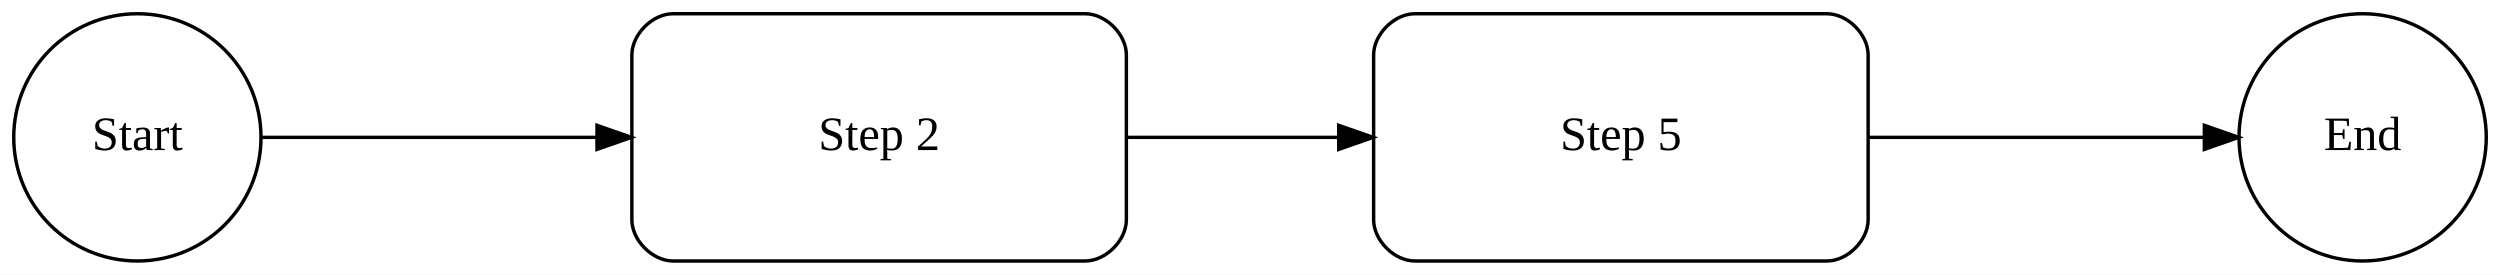
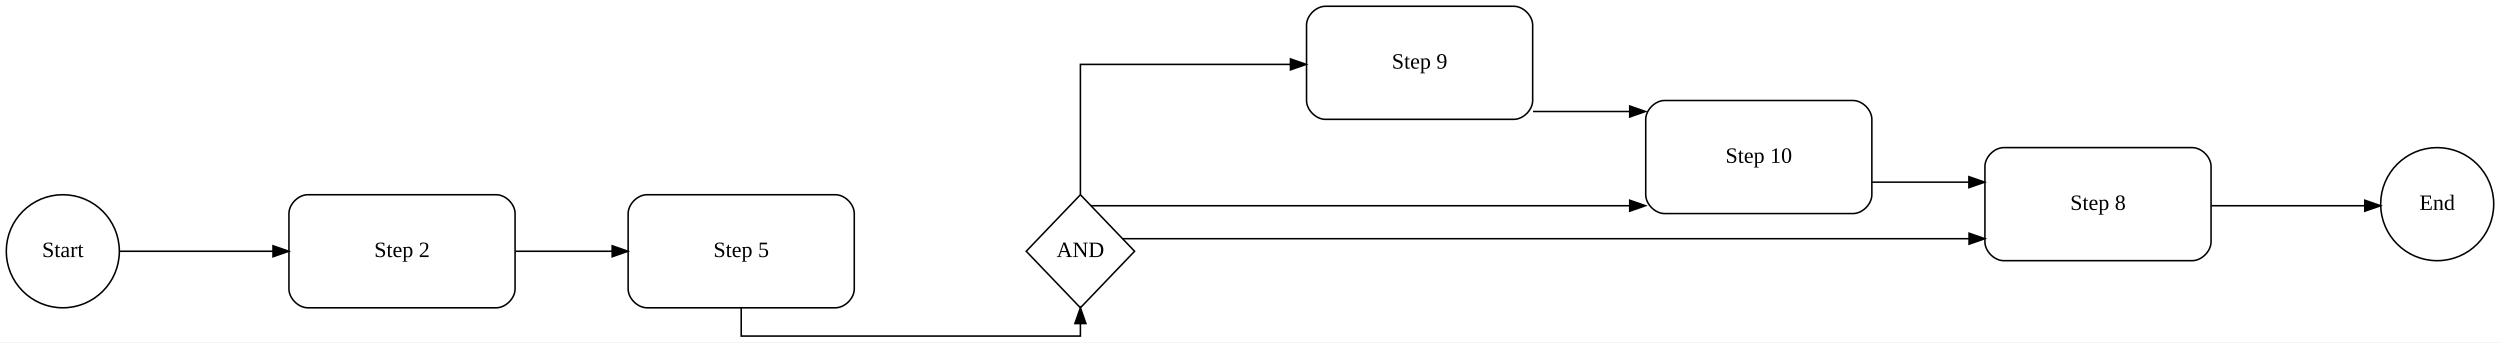
- <svg xmlns="http://www.w3.org/2000/svg" width="728pt" height="80pt" viewBox="0.00 0.00 728.00 80.00">
-   <g id="graph0" class="graph" transform="scale(1 1) rotate(0) translate(4 76)">
-     <polygon fill="white" stroke="transparent" points="-4,4 -4,-76 724,-76 724,4 -4,4" />
+ <svg xmlns="http://www.w3.org/2000/svg" width="1592pt" height="218pt" viewBox="0.00 0.00 1592.00 218.00">
+   <g id="graph0" class="graph" transform="scale(1 1) rotate(0) translate(4 214)">
+     <polygon fill="white" stroke="transparent" points="-4,4 -4,-214 1588,-214 1588,4 -4,4" />
    <g id="node1" class="node">
-       <ellipse fill="none" stroke="black" cx="36" cy="-36" rx="36" ry="36" />
-       <text text-anchor="middle" x="36" y="-32.3" font-family="Times New Roman,serif" font-size="14.00">Start</text>
+       <ellipse fill="none" stroke="black" cx="36" cy="-54" rx="36" ry="36" />
+       <text text-anchor="middle" x="36" y="-50.3" font-family="Times New Roman,serif" font-size="14.00">Start</text>
    </g>
    <g id="node2" class="node">
-       <path fill="none" stroke="black" d="M312,-72C312,-72 192,-72 192,-72 186,-72 180,-66 180,-60 180,-60 180,-12 180,-12 180,-6 186,0 192,0 192,0 312,0 312,0 318,0 324,-6 324,-12 324,-12 324,-60 324,-60 324,-66 318,-72 312,-72" />
-       <text text-anchor="middle" x="252" y="-32.3" font-family="Times New Roman,serif" font-size="14.00">Step 2</text>
+       <path fill="none" stroke="black" d="M312,-90C312,-90 192,-90 192,-90 186,-90 180,-84 180,-78 180,-78 180,-30 180,-30 180,-24 186,-18 192,-18 192,-18 312,-18 312,-18 318,-18 324,-24 324,-30 324,-30 324,-78 324,-78 324,-84 318,-90 312,-90" />
+       <text text-anchor="middle" x="252" y="-50.3" font-family="Times New Roman,serif" font-size="14.00">Step 2</text>
    </g>
    <g id="edge1" class="edge">
-       <path fill="none" stroke="black" d="M72.15,-36C72.15,-36 169.85,-36 169.85,-36" />
-       <polygon fill="black" stroke="black" points="169.85,-39.5 179.85,-36 169.85,-32.5 169.85,-39.5" />
+       <path fill="none" stroke="black" d="M72.15,-54C72.15,-54 169.85,-54 169.85,-54" />
+       <polygon fill="black" stroke="black" points="169.85,-57.5 179.85,-54 169.85,-50.5 169.85,-57.5" />
    </g>
    <g id="node3" class="node">
-       <path fill="none" stroke="black" d="M528,-72C528,-72 408,-72 408,-72 402,-72 396,-66 396,-60 396,-60 396,-12 396,-12 396,-6 402,0 408,0 408,0 528,0 528,0 534,0 540,-6 540,-12 540,-12 540,-60 540,-60 540,-66 534,-72 528,-72" />
-       <text text-anchor="middle" x="468" y="-32.3" font-family="Times New Roman,serif" font-size="14.00">Step 5</text>
+       <path fill="none" stroke="black" d="M528,-90C528,-90 408,-90 408,-90 402,-90 396,-84 396,-78 396,-78 396,-30 396,-30 396,-24 402,-18 408,-18 408,-18 528,-18 528,-18 534,-18 540,-24 540,-30 540,-30 540,-78 540,-78 540,-84 534,-90 528,-90" />
+       <text text-anchor="middle" x="468" y="-50.3" font-family="Times New Roman,serif" font-size="14.00">Step 5</text>
    </g>
    <g id="edge2" class="edge">
-       <path fill="none" stroke="black" d="M324.23,-36C324.23,-36 385.84,-36 385.84,-36" />
-       <polygon fill="black" stroke="black" points="385.84,-39.5 395.84,-36 385.84,-32.5 385.84,-39.5" />
+       <path fill="none" stroke="black" d="M324.23,-54C324.23,-54 385.84,-54 385.84,-54" />
+       <polygon fill="black" stroke="black" points="385.84,-57.5 395.84,-54 385.84,-50.5 385.84,-57.5" />
    </g>
    <g id="node4" class="node">
-       <ellipse fill="none" stroke="black" cx="684" cy="-36" rx="36" ry="36" />
-       <text text-anchor="middle" x="684" y="-32.3" font-family="Times New Roman,serif" font-size="14.00">End</text>
+       <polygon fill="none" stroke="black" points="684,-90 649.5,-54 684,-18 718.5,-54 684,-90" />
+       <text text-anchor="middle" x="684" y="-50.3" font-family="Times New Roman,serif" font-size="14.00">AND</text>
    </g>
    <g id="edge3" class="edge">
-       <path fill="none" stroke="black" d="M540.23,-36C540.23,-36 637.91,-36 637.91,-36" />
-       <polygon fill="black" stroke="black" points="637.91,-39.5 647.91,-36 637.91,-32.5 637.91,-39.5" />
+       <path fill="none" stroke="black" d="M468,-17.98C468,-8.08 468,0 468,0 468,0 684,0 684,0 684,0 684,-7.98 684,-7.98" />
+       <polygon fill="black" stroke="black" points="680.5,-7.98 684,-17.98 687.5,-7.98 680.5,-7.98" />
+     </g>
+     <g id="node5" class="node">
+       <path fill="none" stroke="black" d="M1392,-120C1392,-120 1272,-120 1272,-120 1266,-120 1260,-114 1260,-108 1260,-108 1260,-60 1260,-60 1260,-54 1266,-48 1272,-48 1272,-48 1392,-48 1392,-48 1398,-48 1404,-54 1404,-60 1404,-60 1404,-108 1404,-108 1404,-114 1398,-120 1392,-120" />
+       <text text-anchor="middle" x="1332" y="-80.3" font-family="Times New Roman,serif" font-size="14.00">Step 8</text>
+     </g>
+     <g id="edge4" class="edge">
+       <path fill="none" stroke="black" d="M710.61,-62C710.61,-62 1249.9,-62 1249.9,-62" />
+       <polygon fill="black" stroke="black" points="1249.9,-65.5 1259.9,-62 1249.9,-58.5 1249.9,-65.5" />
+     </g>
+     <g id="node6" class="node">
+       <path fill="none" stroke="black" d="M960,-210C960,-210 840,-210 840,-210 834,-210 828,-204 828,-198 828,-198 828,-150 828,-150 828,-144 834,-138 840,-138 840,-138 960,-138 960,-138 966,-138 972,-144 972,-150 972,-150 972,-198 972,-198 972,-204 966,-210 960,-210" />
+       <text text-anchor="middle" x="900" y="-170.3" font-family="Times New Roman,serif" font-size="14.00">Step 9</text>
+     </g>
+     <g id="edge5" class="edge">
+       <path fill="none" stroke="black" d="M684,-90.03C684,-125.05 684,-173 684,-173 684,-173 817.77,-173 817.77,-173" />
+       <polygon fill="black" stroke="black" points="817.77,-176.5 827.77,-173 817.77,-169.5 817.77,-176.5" />
+     </g>
+     <g id="node7" class="node">
+       <path fill="none" stroke="black" d="M1176,-150C1176,-150 1056,-150 1056,-150 1050,-150 1044,-144 1044,-138 1044,-138 1044,-90 1044,-90 1044,-84 1050,-78 1056,-78 1056,-78 1176,-78 1176,-78 1182,-78 1188,-84 1188,-90 1188,-90 1188,-138 1188,-138 1188,-144 1182,-150 1176,-150" />
+       <text text-anchor="middle" x="1116" y="-110.3" font-family="Times New Roman,serif" font-size="14.00">Step 10</text>
+     </g>
+     <g id="edge6" class="edge">
+       <path fill="none" stroke="black" d="M690.79,-83C690.79,-83 1033.8,-83 1033.8,-83" />
+       <polygon fill="black" stroke="black" points="1033.8,-86.5 1043.8,-83 1033.8,-79.5 1033.8,-86.5" />
+     </g>
+     <g id="node8" class="node">
+       <ellipse fill="none" stroke="black" cx="1548" cy="-84" rx="36" ry="36" />
+       <text text-anchor="middle" x="1548" y="-80.3" font-family="Times New Roman,serif" font-size="14.00">End</text>
+     </g>
+     <g id="edge7" class="edge">
+       <path fill="none" stroke="black" d="M1404.2,-83C1404.2,-83 1501.9,-83 1501.9,-83" />
+       <polygon fill="black" stroke="black" points="1501.9,-86.5 1511.9,-83 1501.9,-79.5 1501.9,-86.5" />
+     </g>
+     <g id="edge8" class="edge">
+       <path fill="none" stroke="black" d="M972.23,-143C972.23,-143 1033.8,-143 1033.8,-143" />
+       <polygon fill="black" stroke="black" points="1033.8,-146.5 1043.8,-143 1033.8,-139.5 1033.8,-146.5" />
+     </g>
+     <g id="edge9" class="edge">
+       <path fill="none" stroke="black" d="M1188.2,-98C1188.2,-98 1249.8,-98 1249.8,-98" />
+       <polygon fill="black" stroke="black" points="1249.8,-101.5 1259.8,-98 1249.8,-94.5 1249.8,-101.5" />
    </g>
  </g>
</svg>
